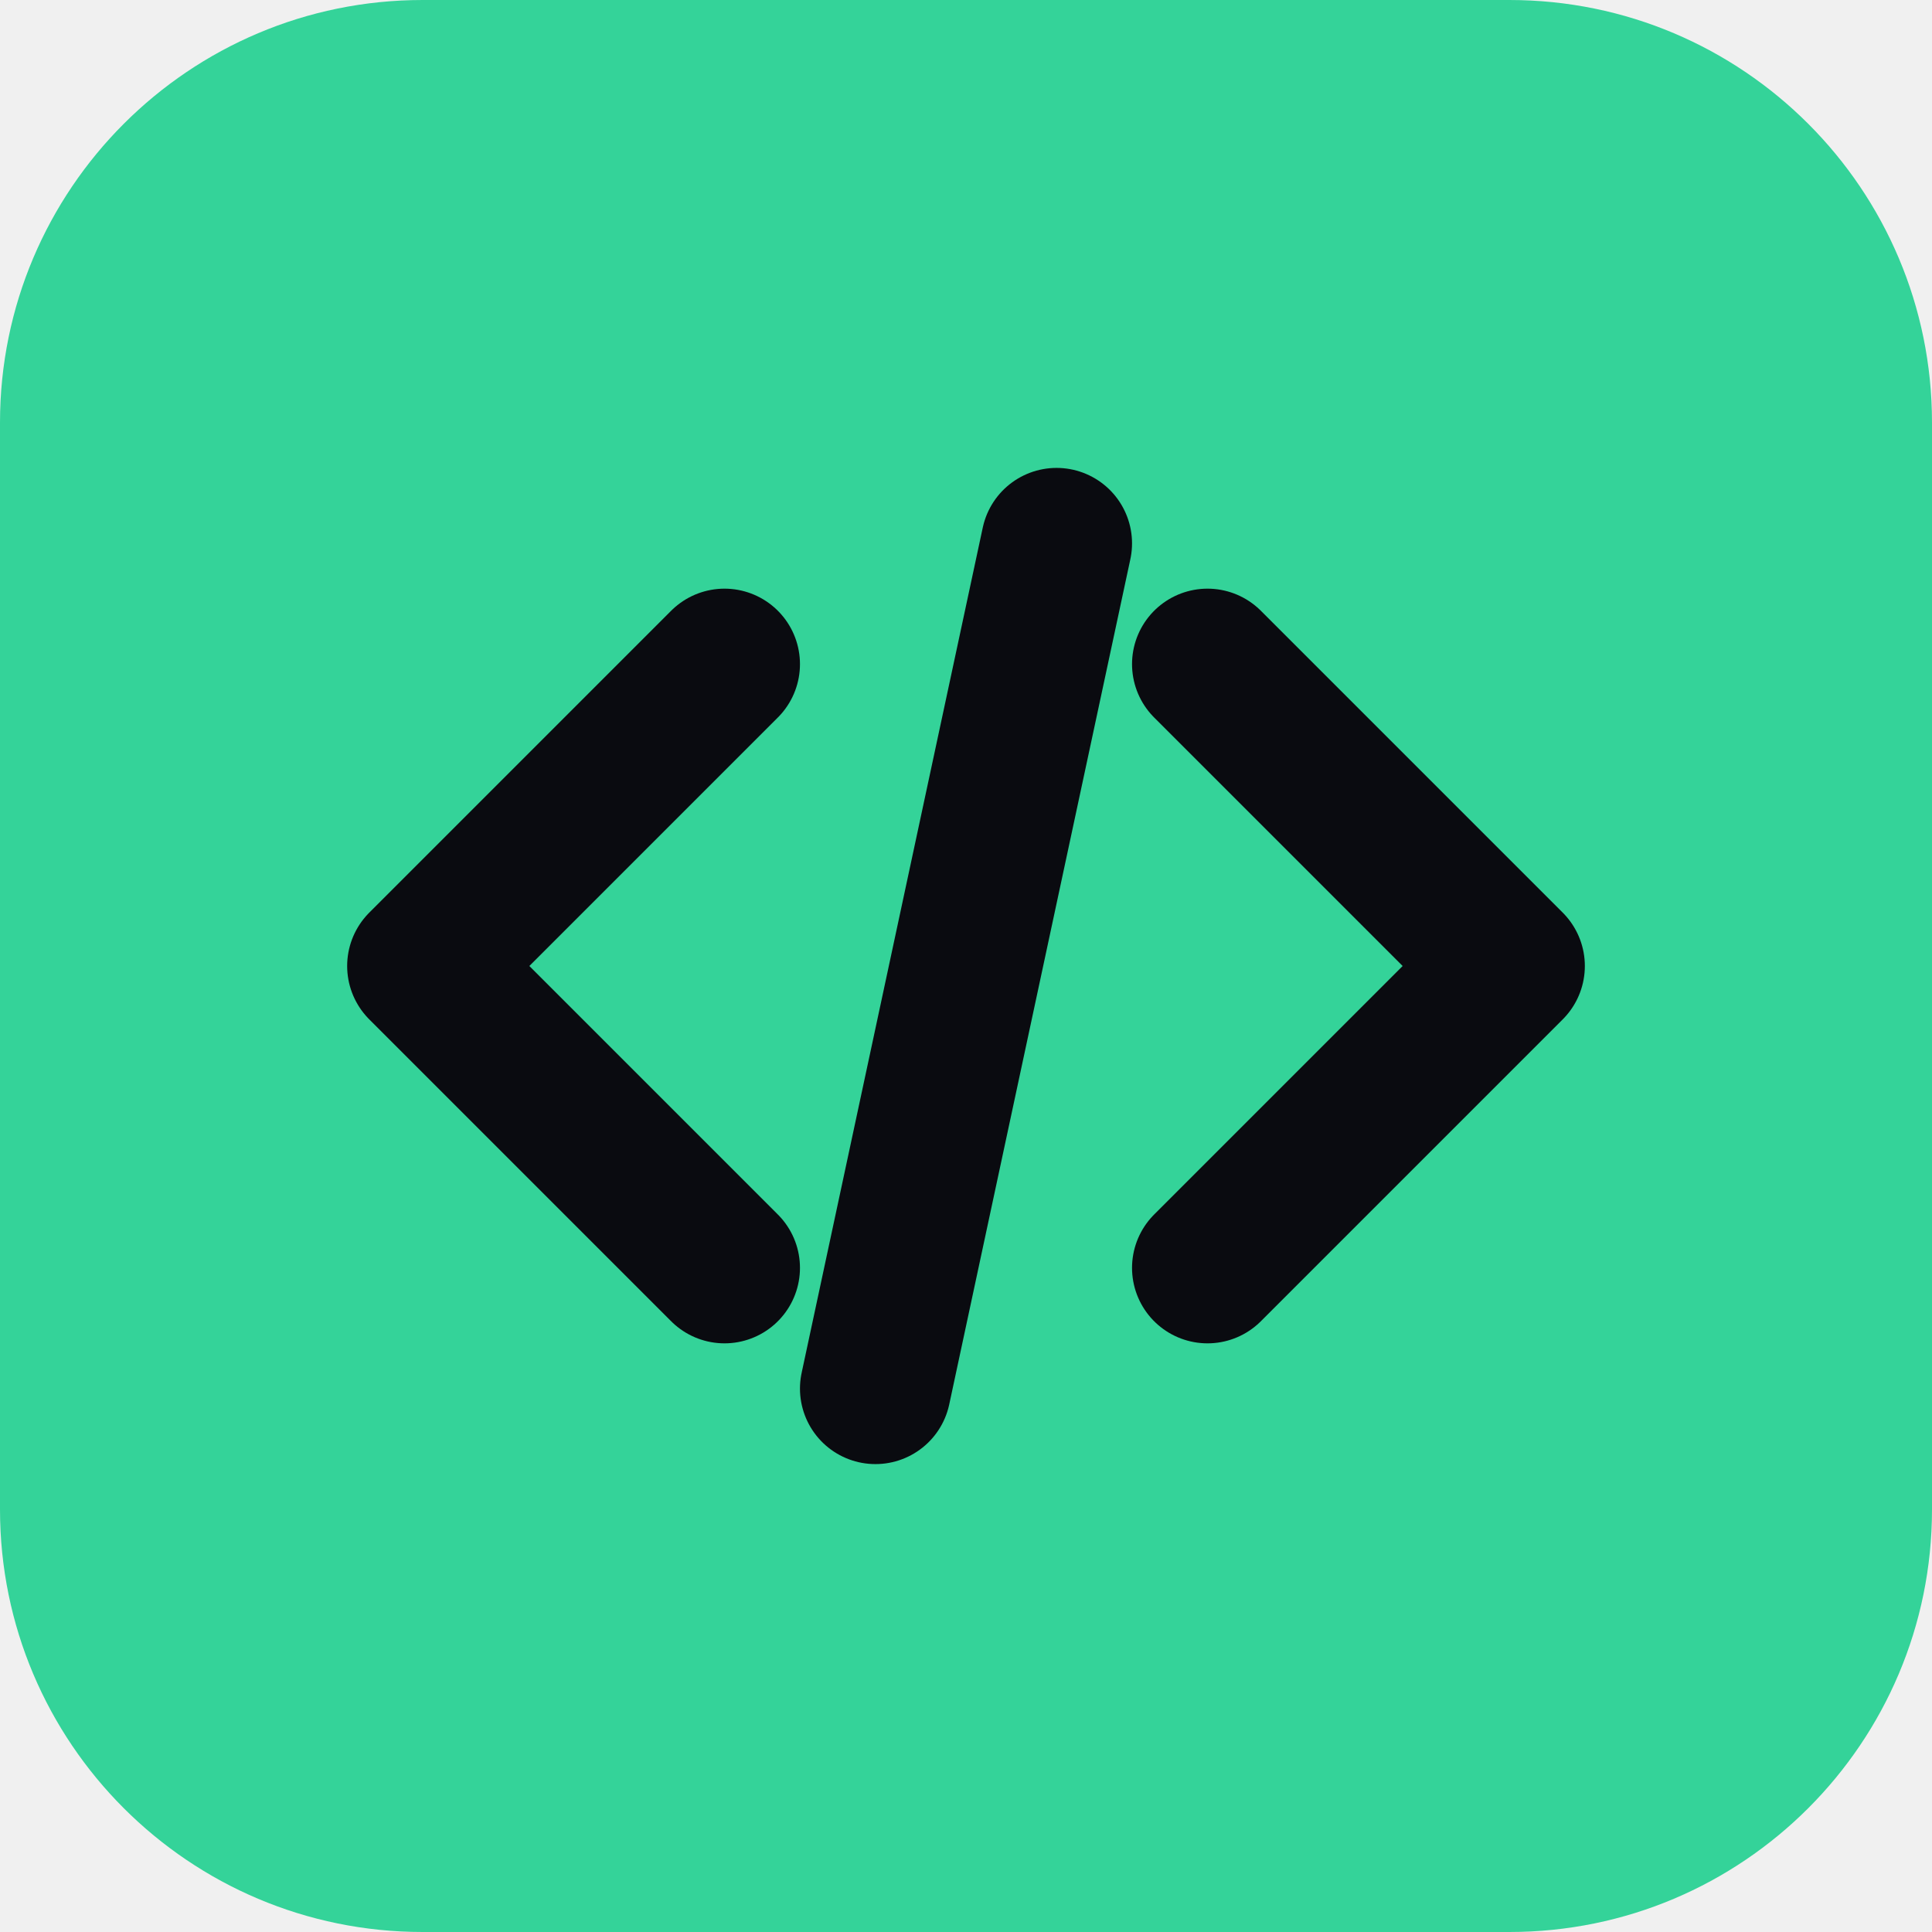
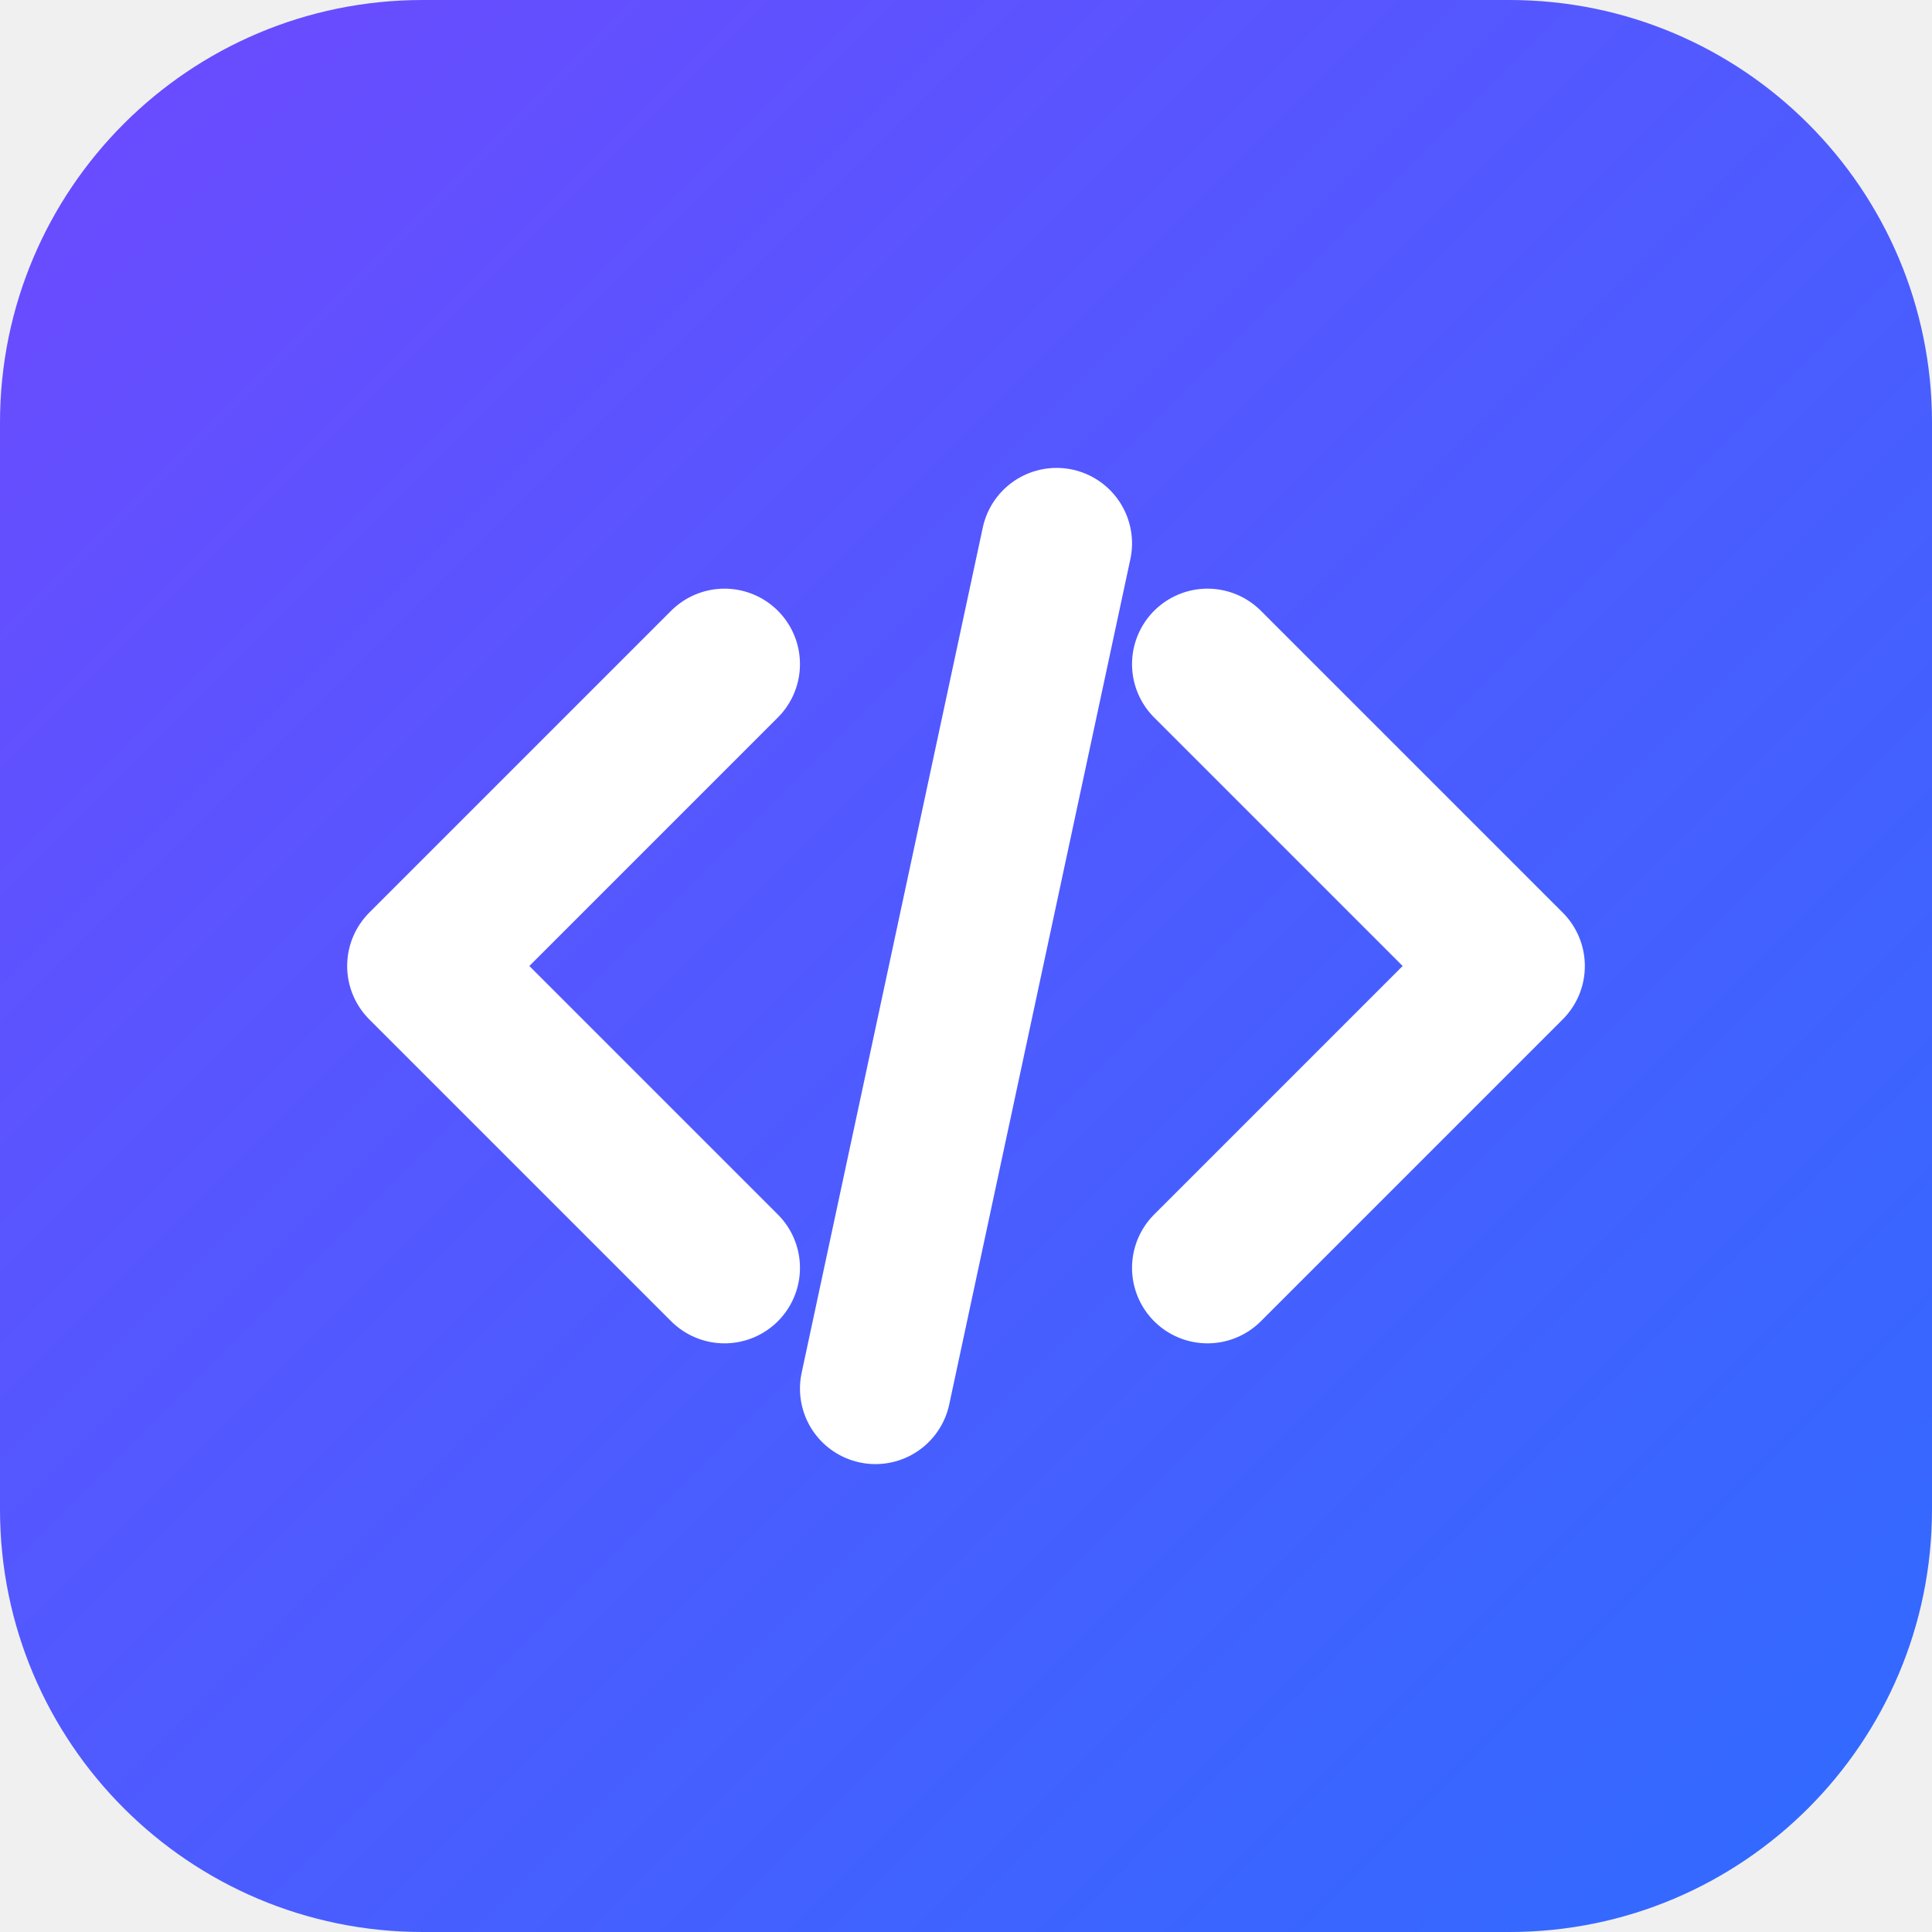
<svg xmlns="http://www.w3.org/2000/svg" viewBox="0 0 64 64">
-   <rect width="64" height="64" rx="14" fill="#34d399" />
-   <path d="M24 22 14 32l10 10M40 22l10 10-10 10M35 18l-6 28" fill="none" stroke="#0a0b10" stroke-width="5" stroke-linecap="round" stroke-linejoin="round" />
+   <defs>
+     <linearGradient id="g" x1="0" y1="0" x2="1" y2="1">
+       <stop offset="0" stop-color="#6d4aff" />
+       <stop offset="1" stop-color="#2f6bff" />
+     </linearGradient>
+   </defs>
+   <rect width="64" height="64" rx="14" fill="url(#g)" />
+   <path d="M24 22 14 32l10 10M40 22l10 10-10 10M35 18l-6 28" fill="none" stroke="#fff" stroke-width="5" stroke-linecap="round" stroke-linejoin="round" />
</svg>
